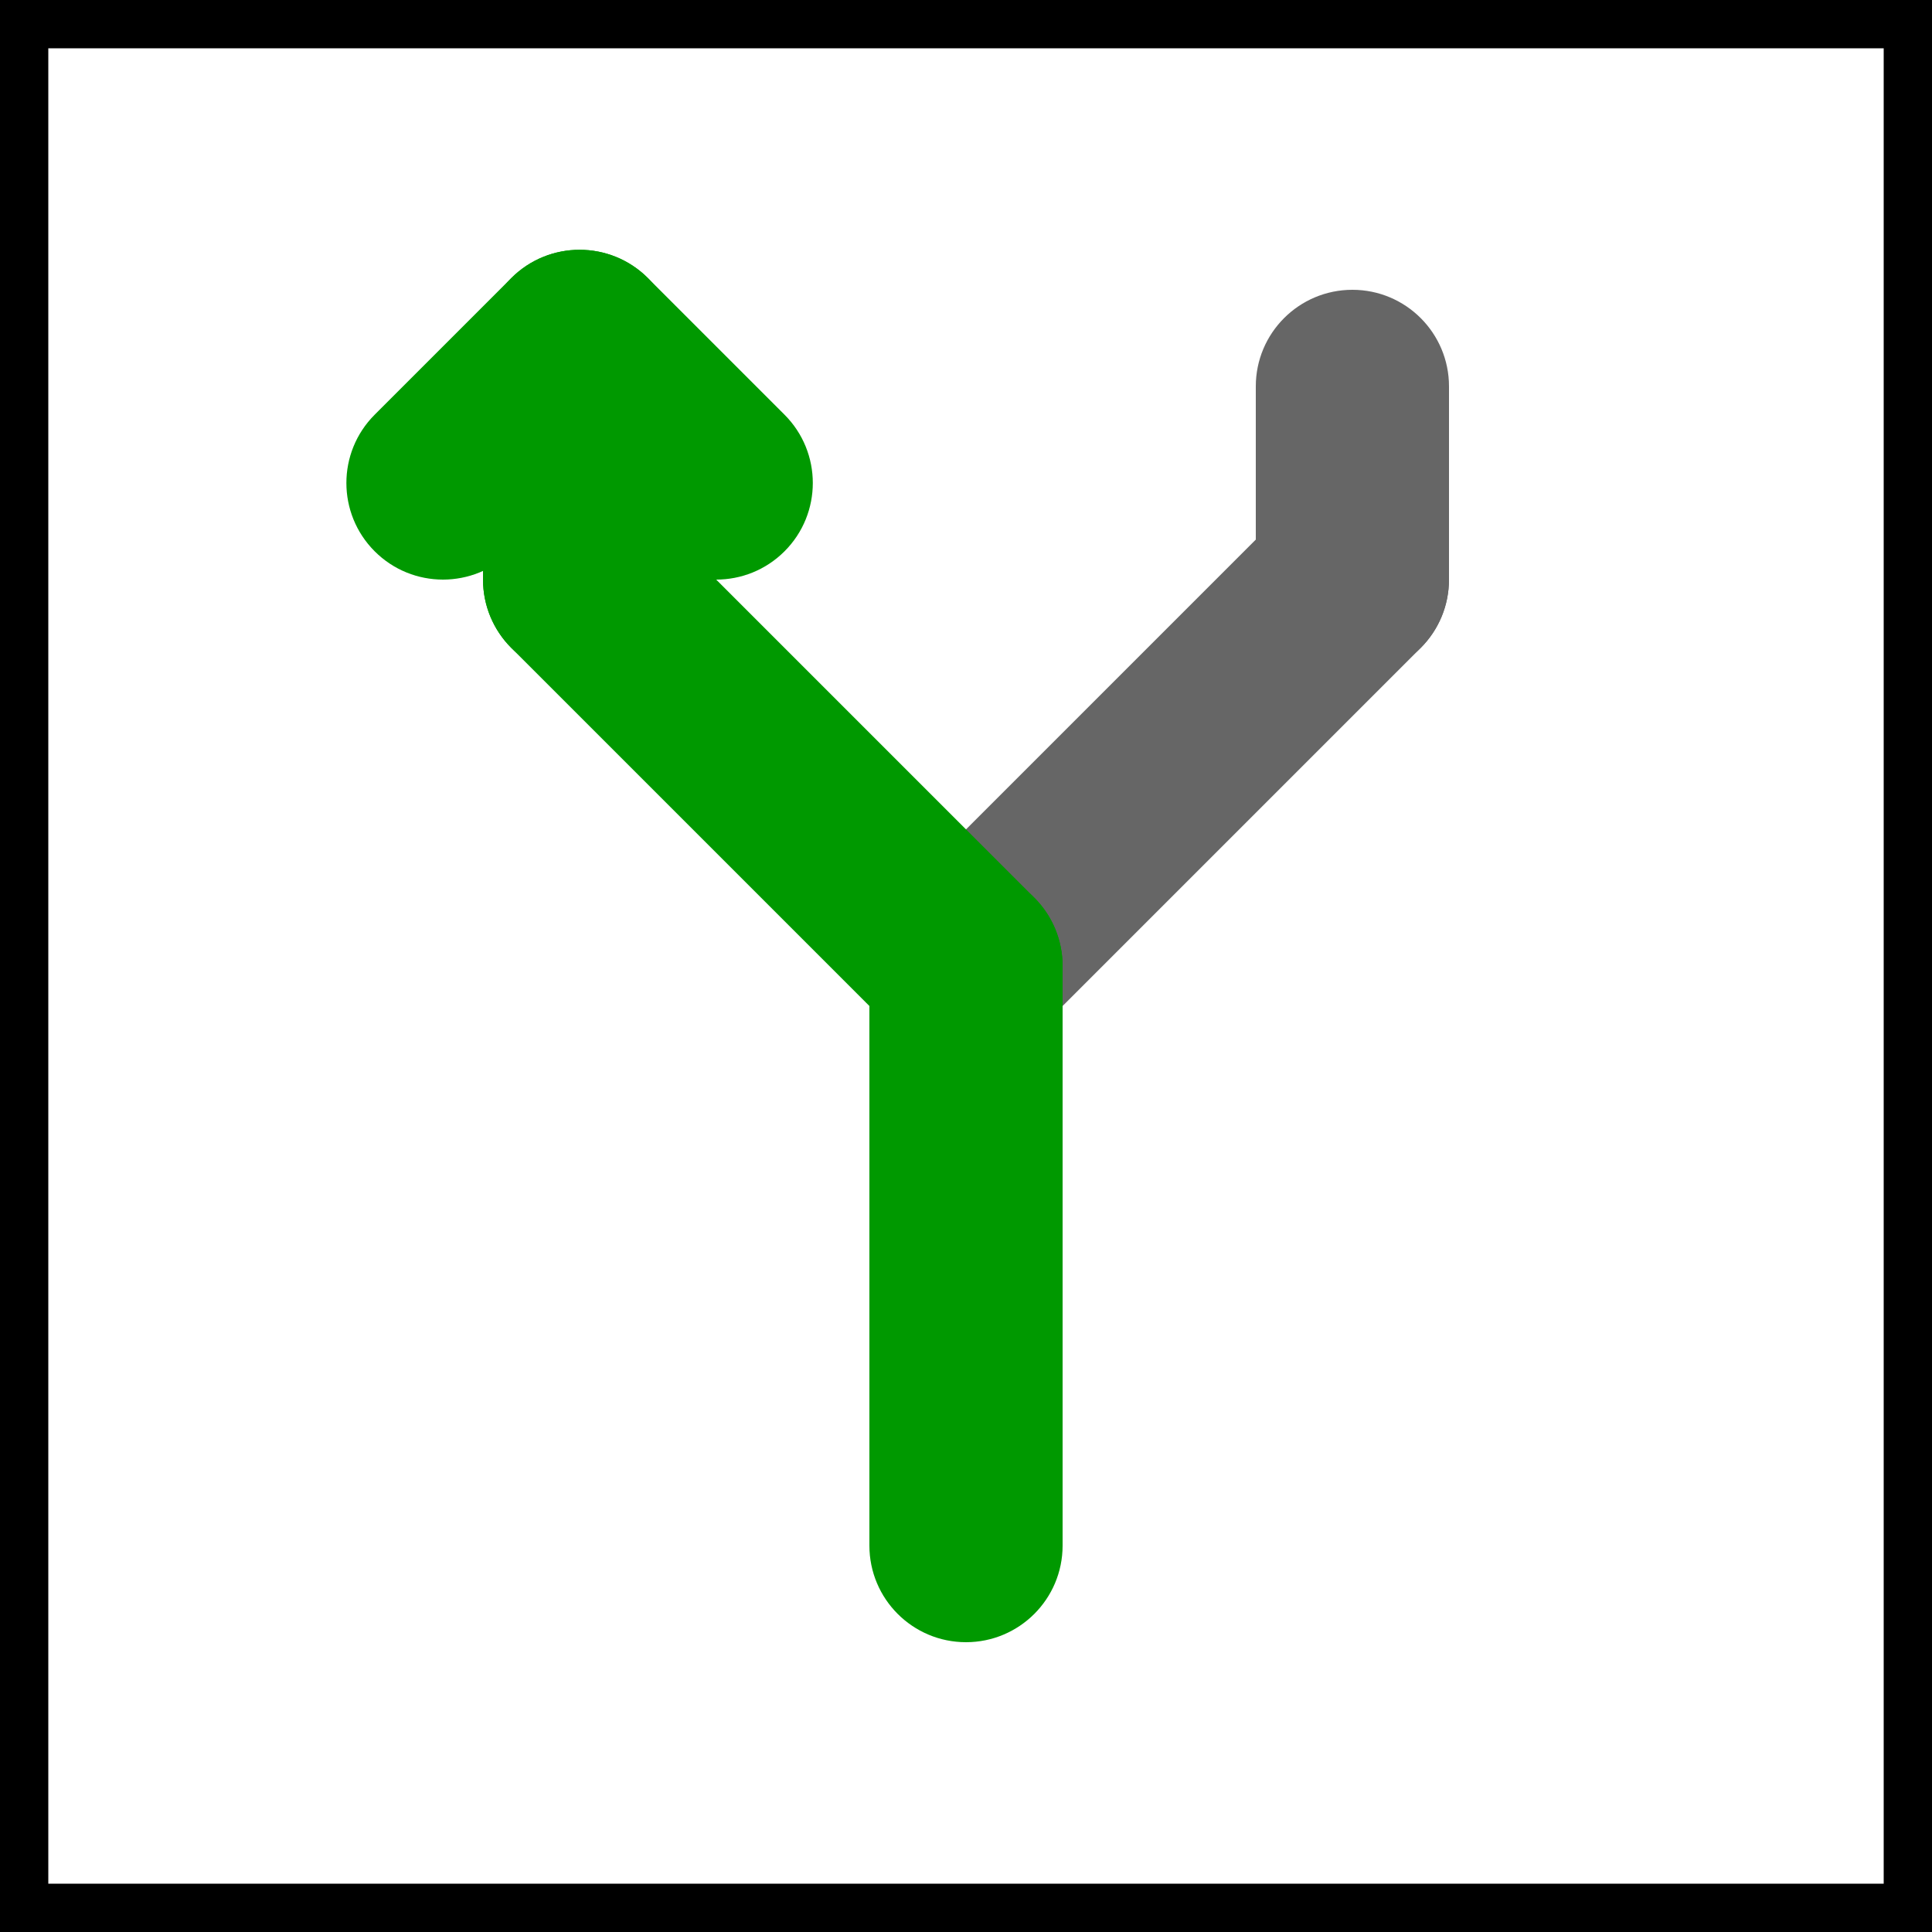
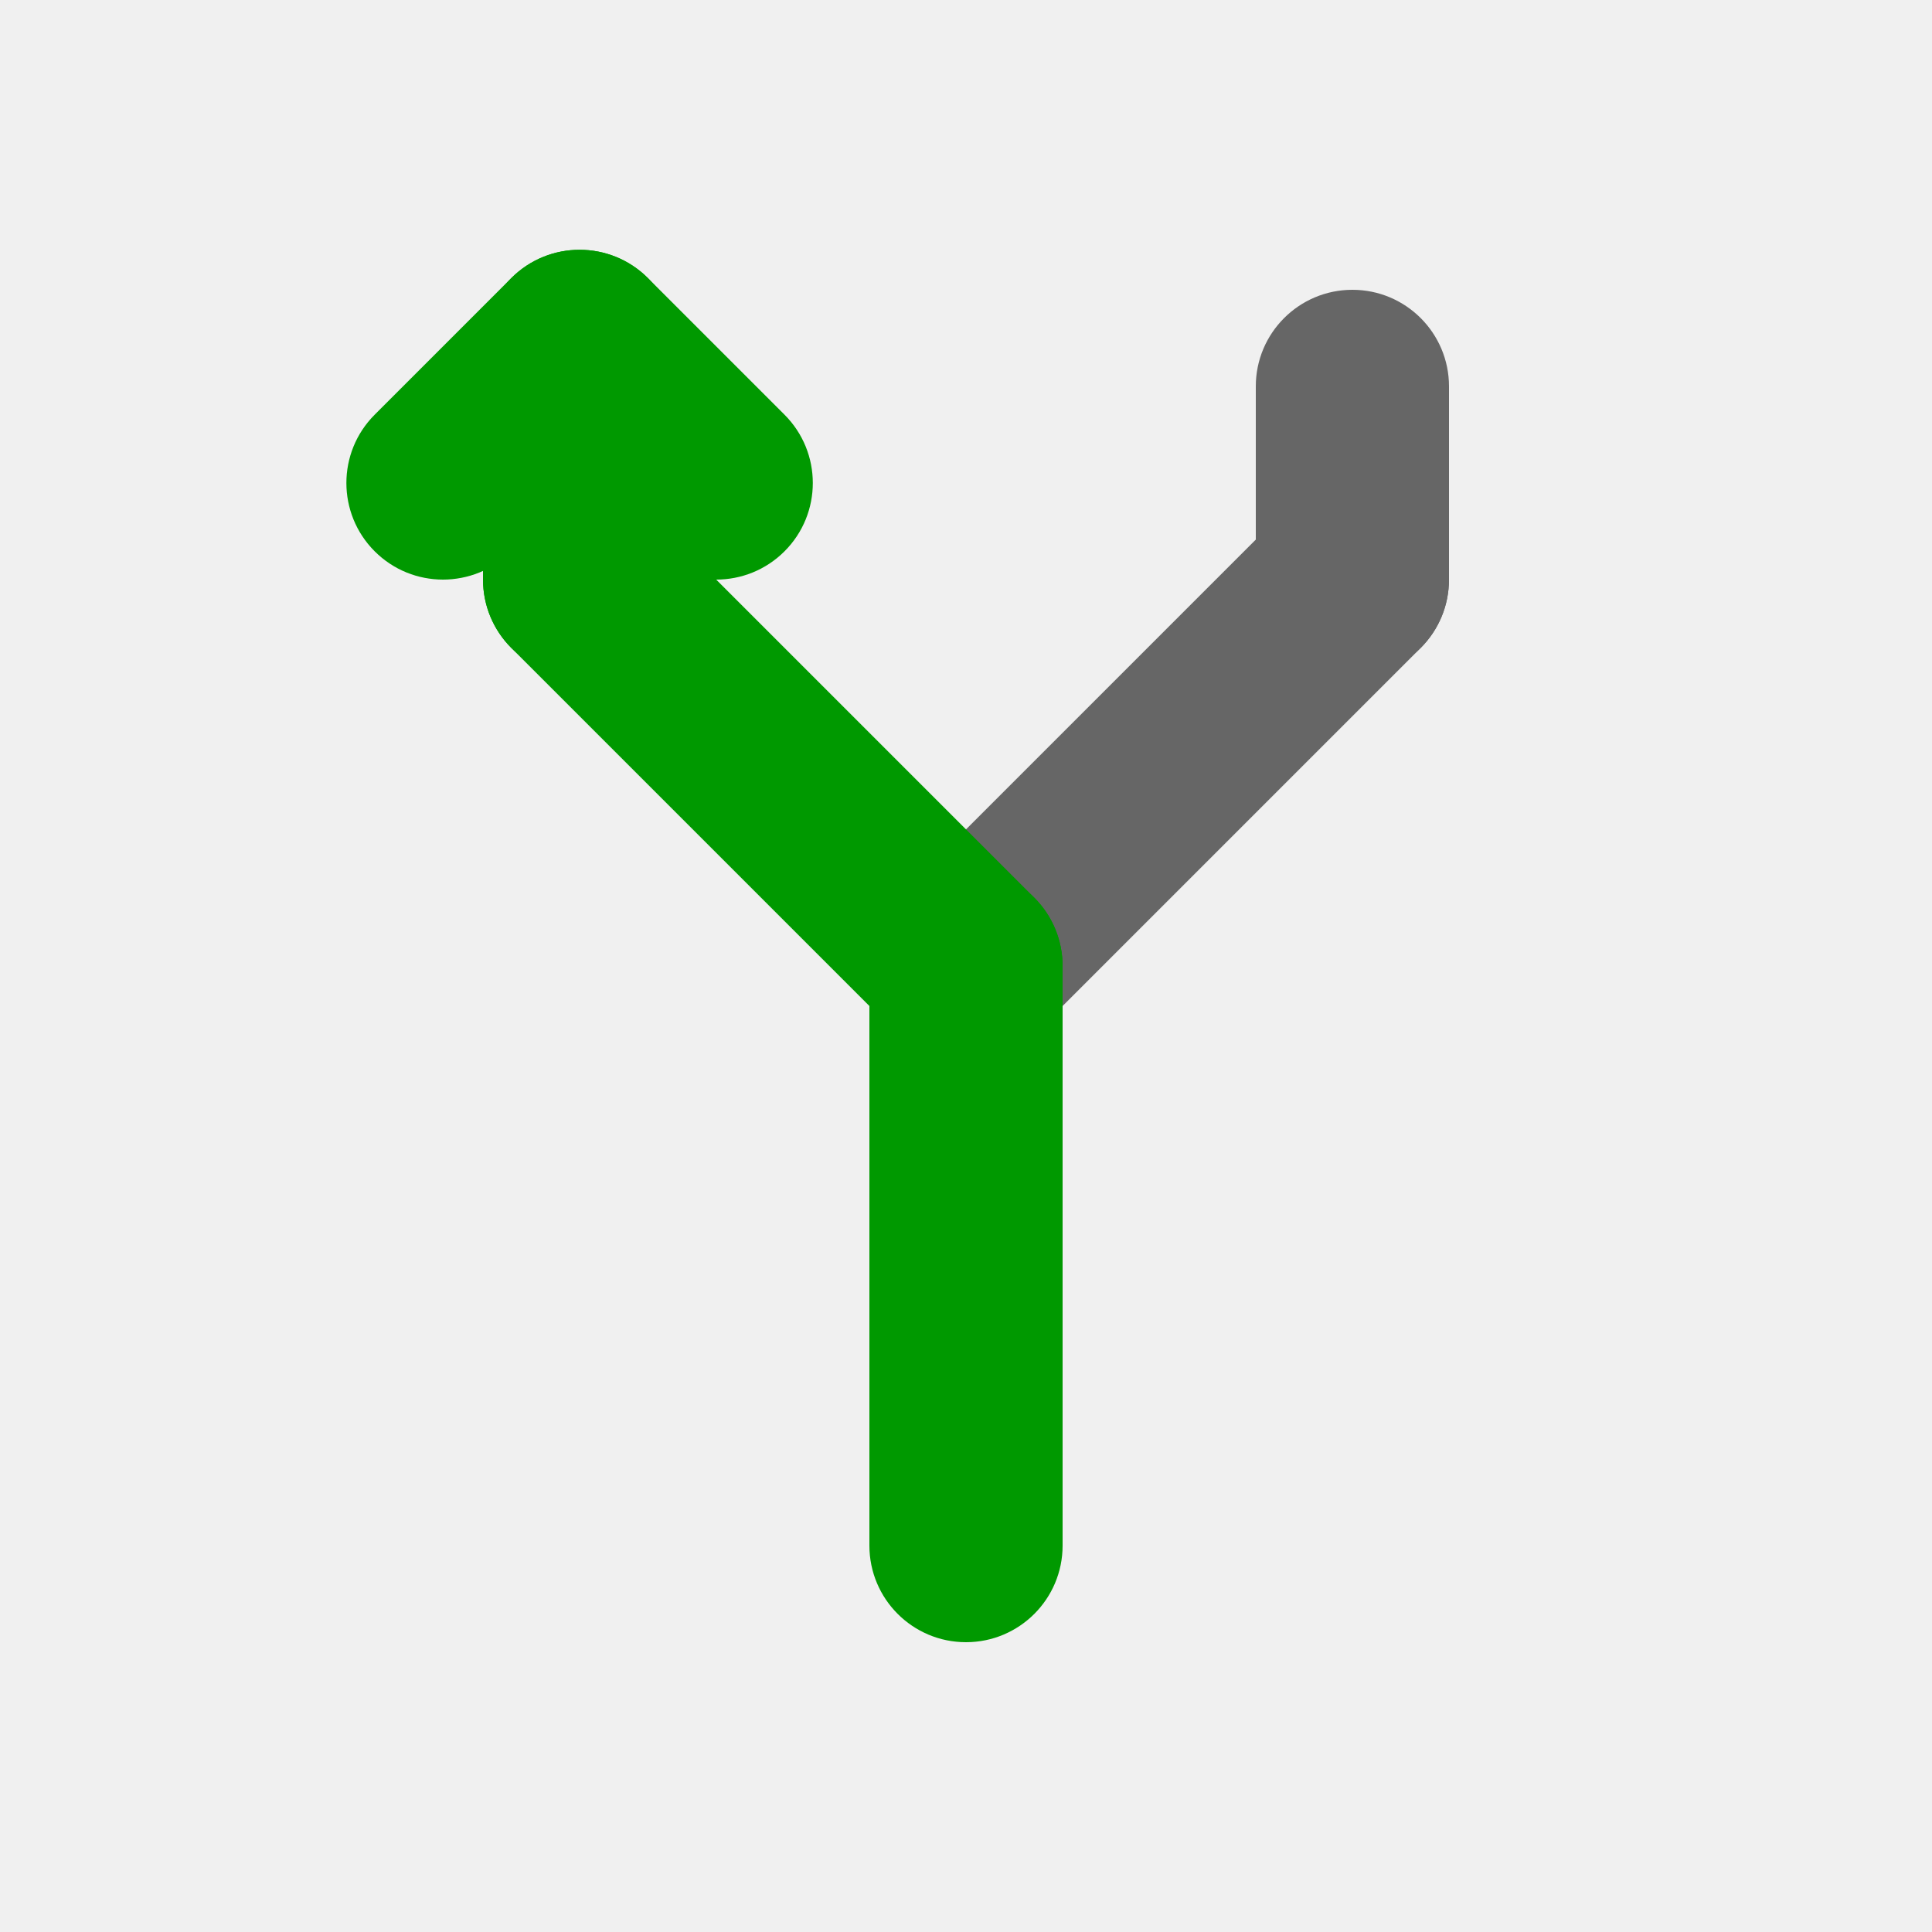
<svg xmlns="http://www.w3.org/2000/svg" viewBox="0 0 20 20">
-   <rect stroke="black" fill="white" x="0" y="0" width="20" height="20" />
  <g fill="rgb(102,102,102)">
    <rect transform="rotate(45,10,10)" width="2" height="7.656" x="9" y="3.344" rx="1" />
    <rect width="2" height="4" x="13" y="3" rx="1" />
  </g>
  <g fill="rgb(0,153,0)">
    <rect width="2" height="8" x="9" y="9" rx="1" />
-     <rect transform="rotate(-45,10,10)" width="2" height="7.656" x="9" y="3.344" rx="1" />
+     <g transform="rotate(-45,10,10)">
+       <rect width="2" height="7.656" x="9" y="3.344" rx="1" />
+     </g>
    <rect width="2" height="4" x="5" y="3" rx="1" />
-     <rect transform="rotate(45,6,5)" width="4" height="2" x="4" y="3" rx="1" />
-     <rect transform="rotate(45,6,5)" width="2" height="4" x="4" y="3" rx="1" />
+     <g transform="rotate(45,6,5)">
+       <rect width="4" height="2" x="4" y="3" rx="1" />
+       <rect width="2" height="4" x="4" y="3" rx="1" />
+     </g>
  </g>
</svg>
